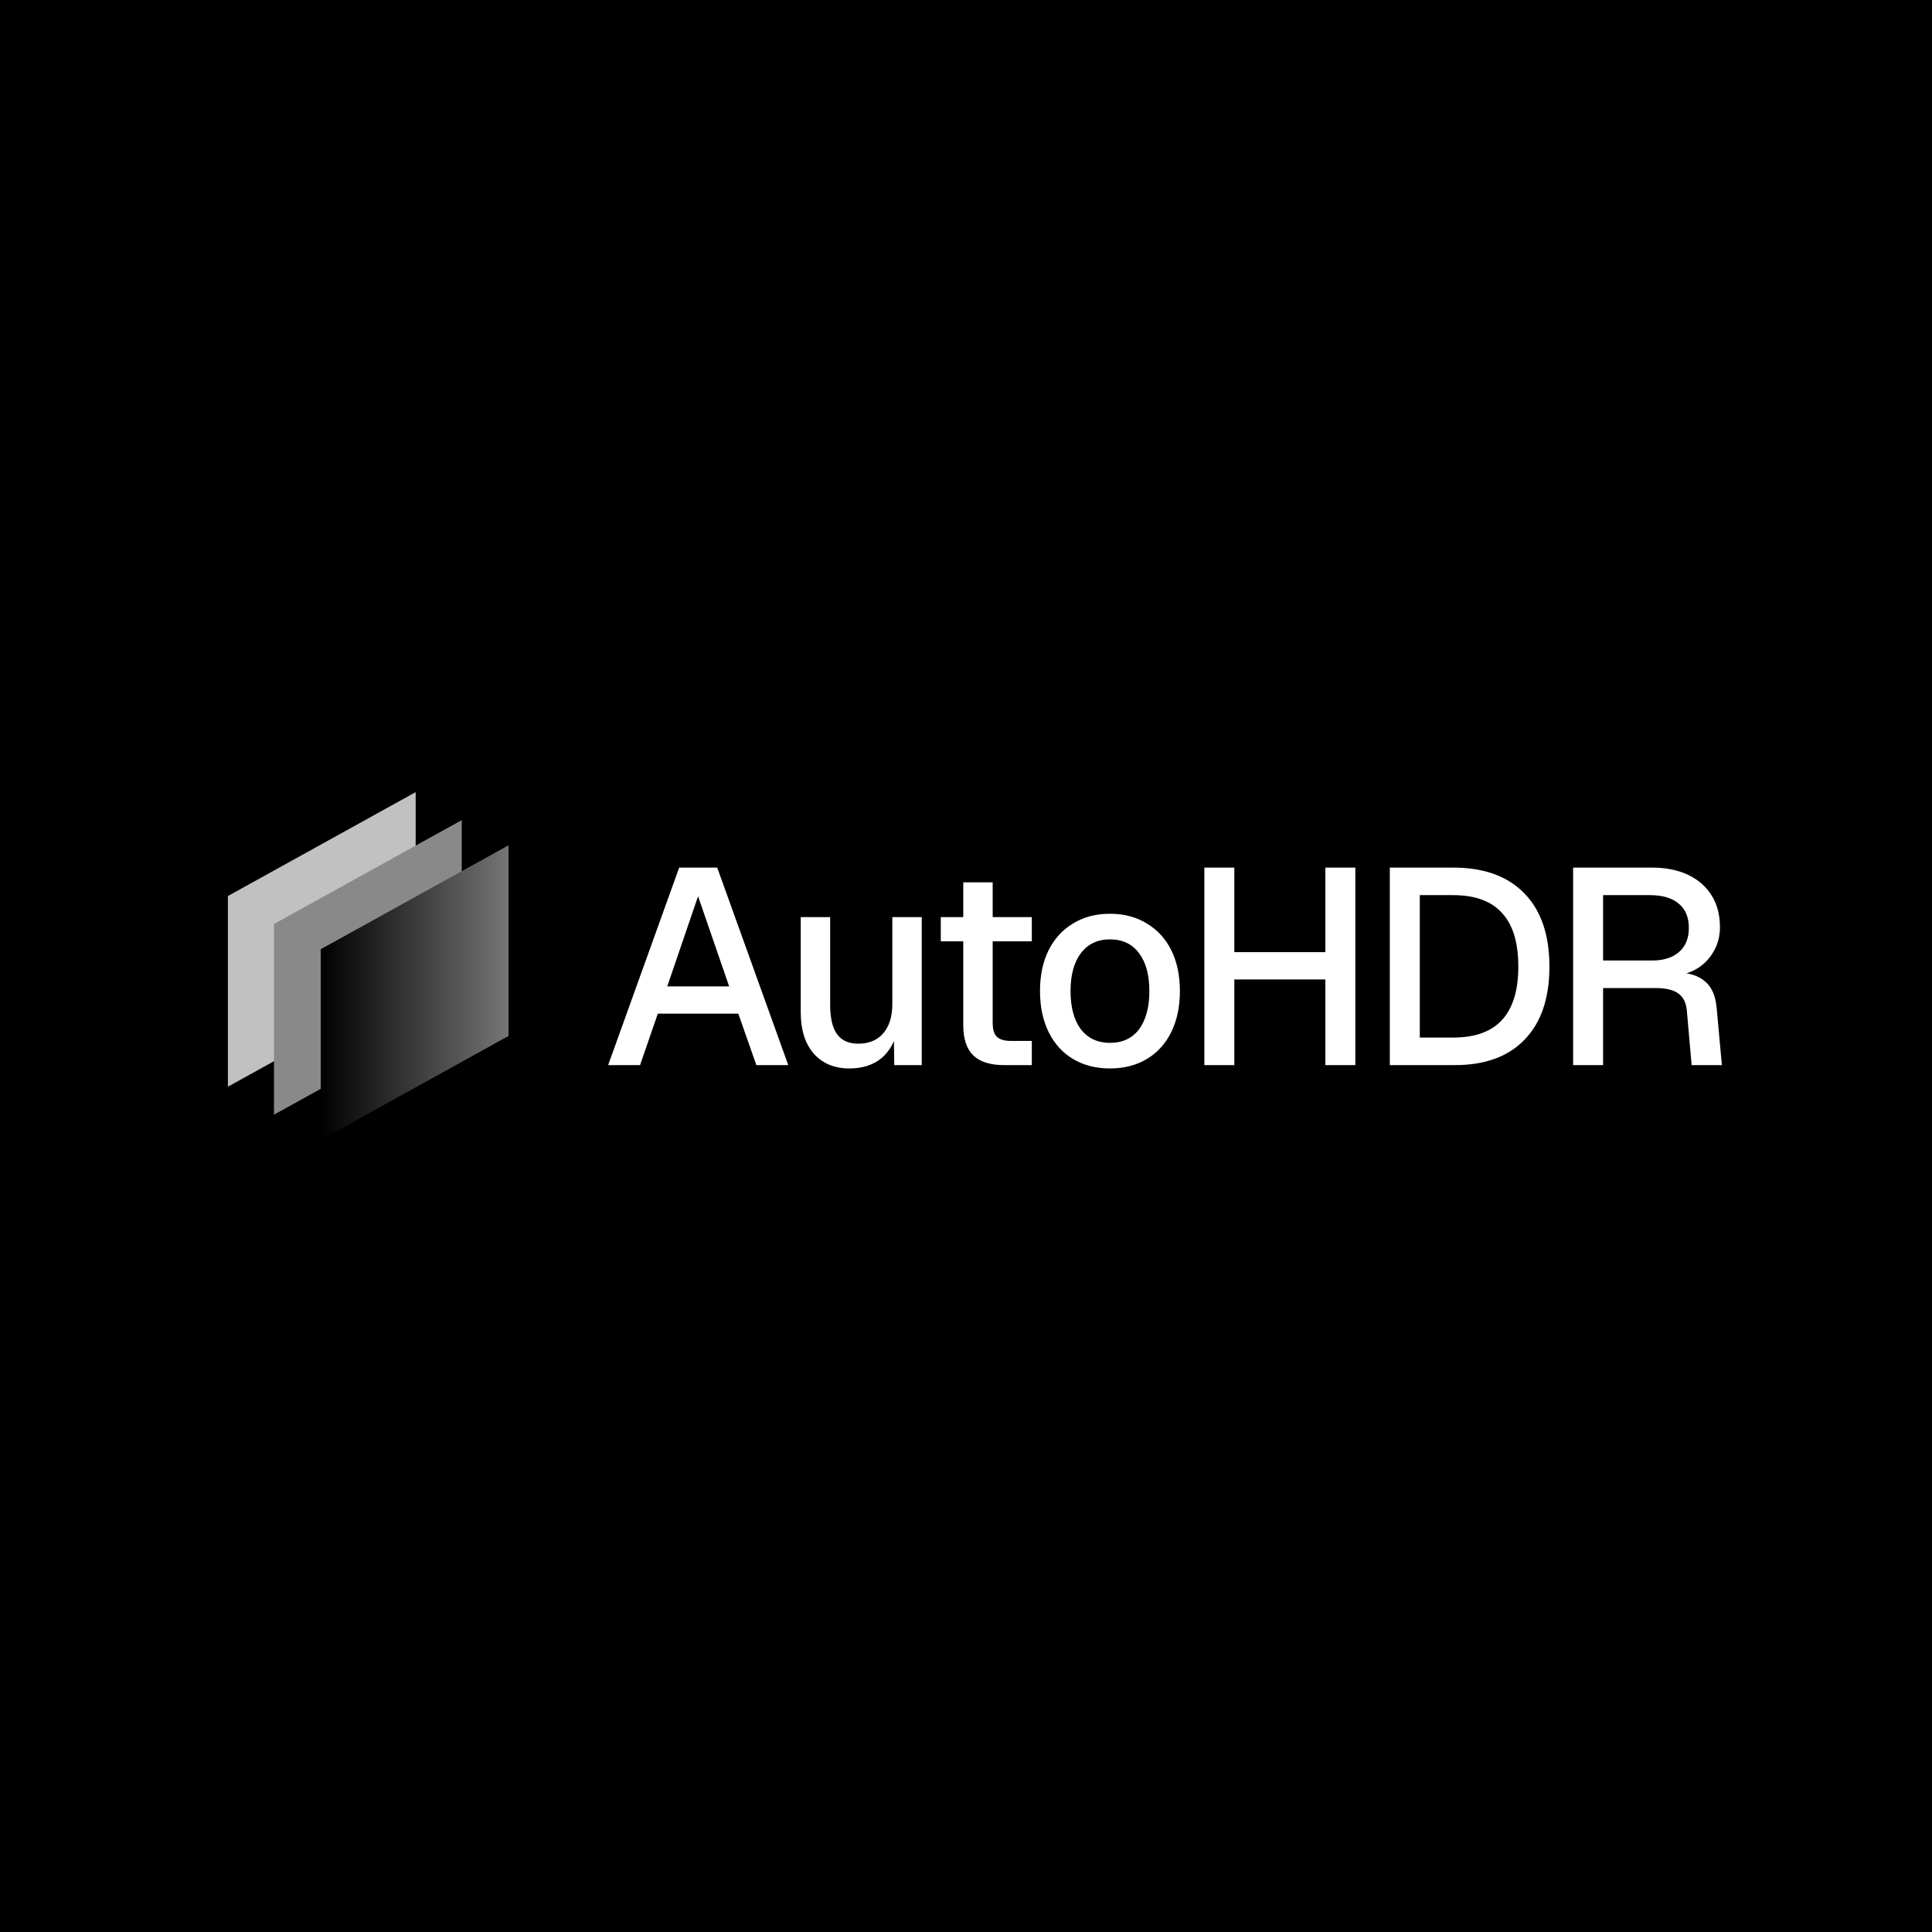
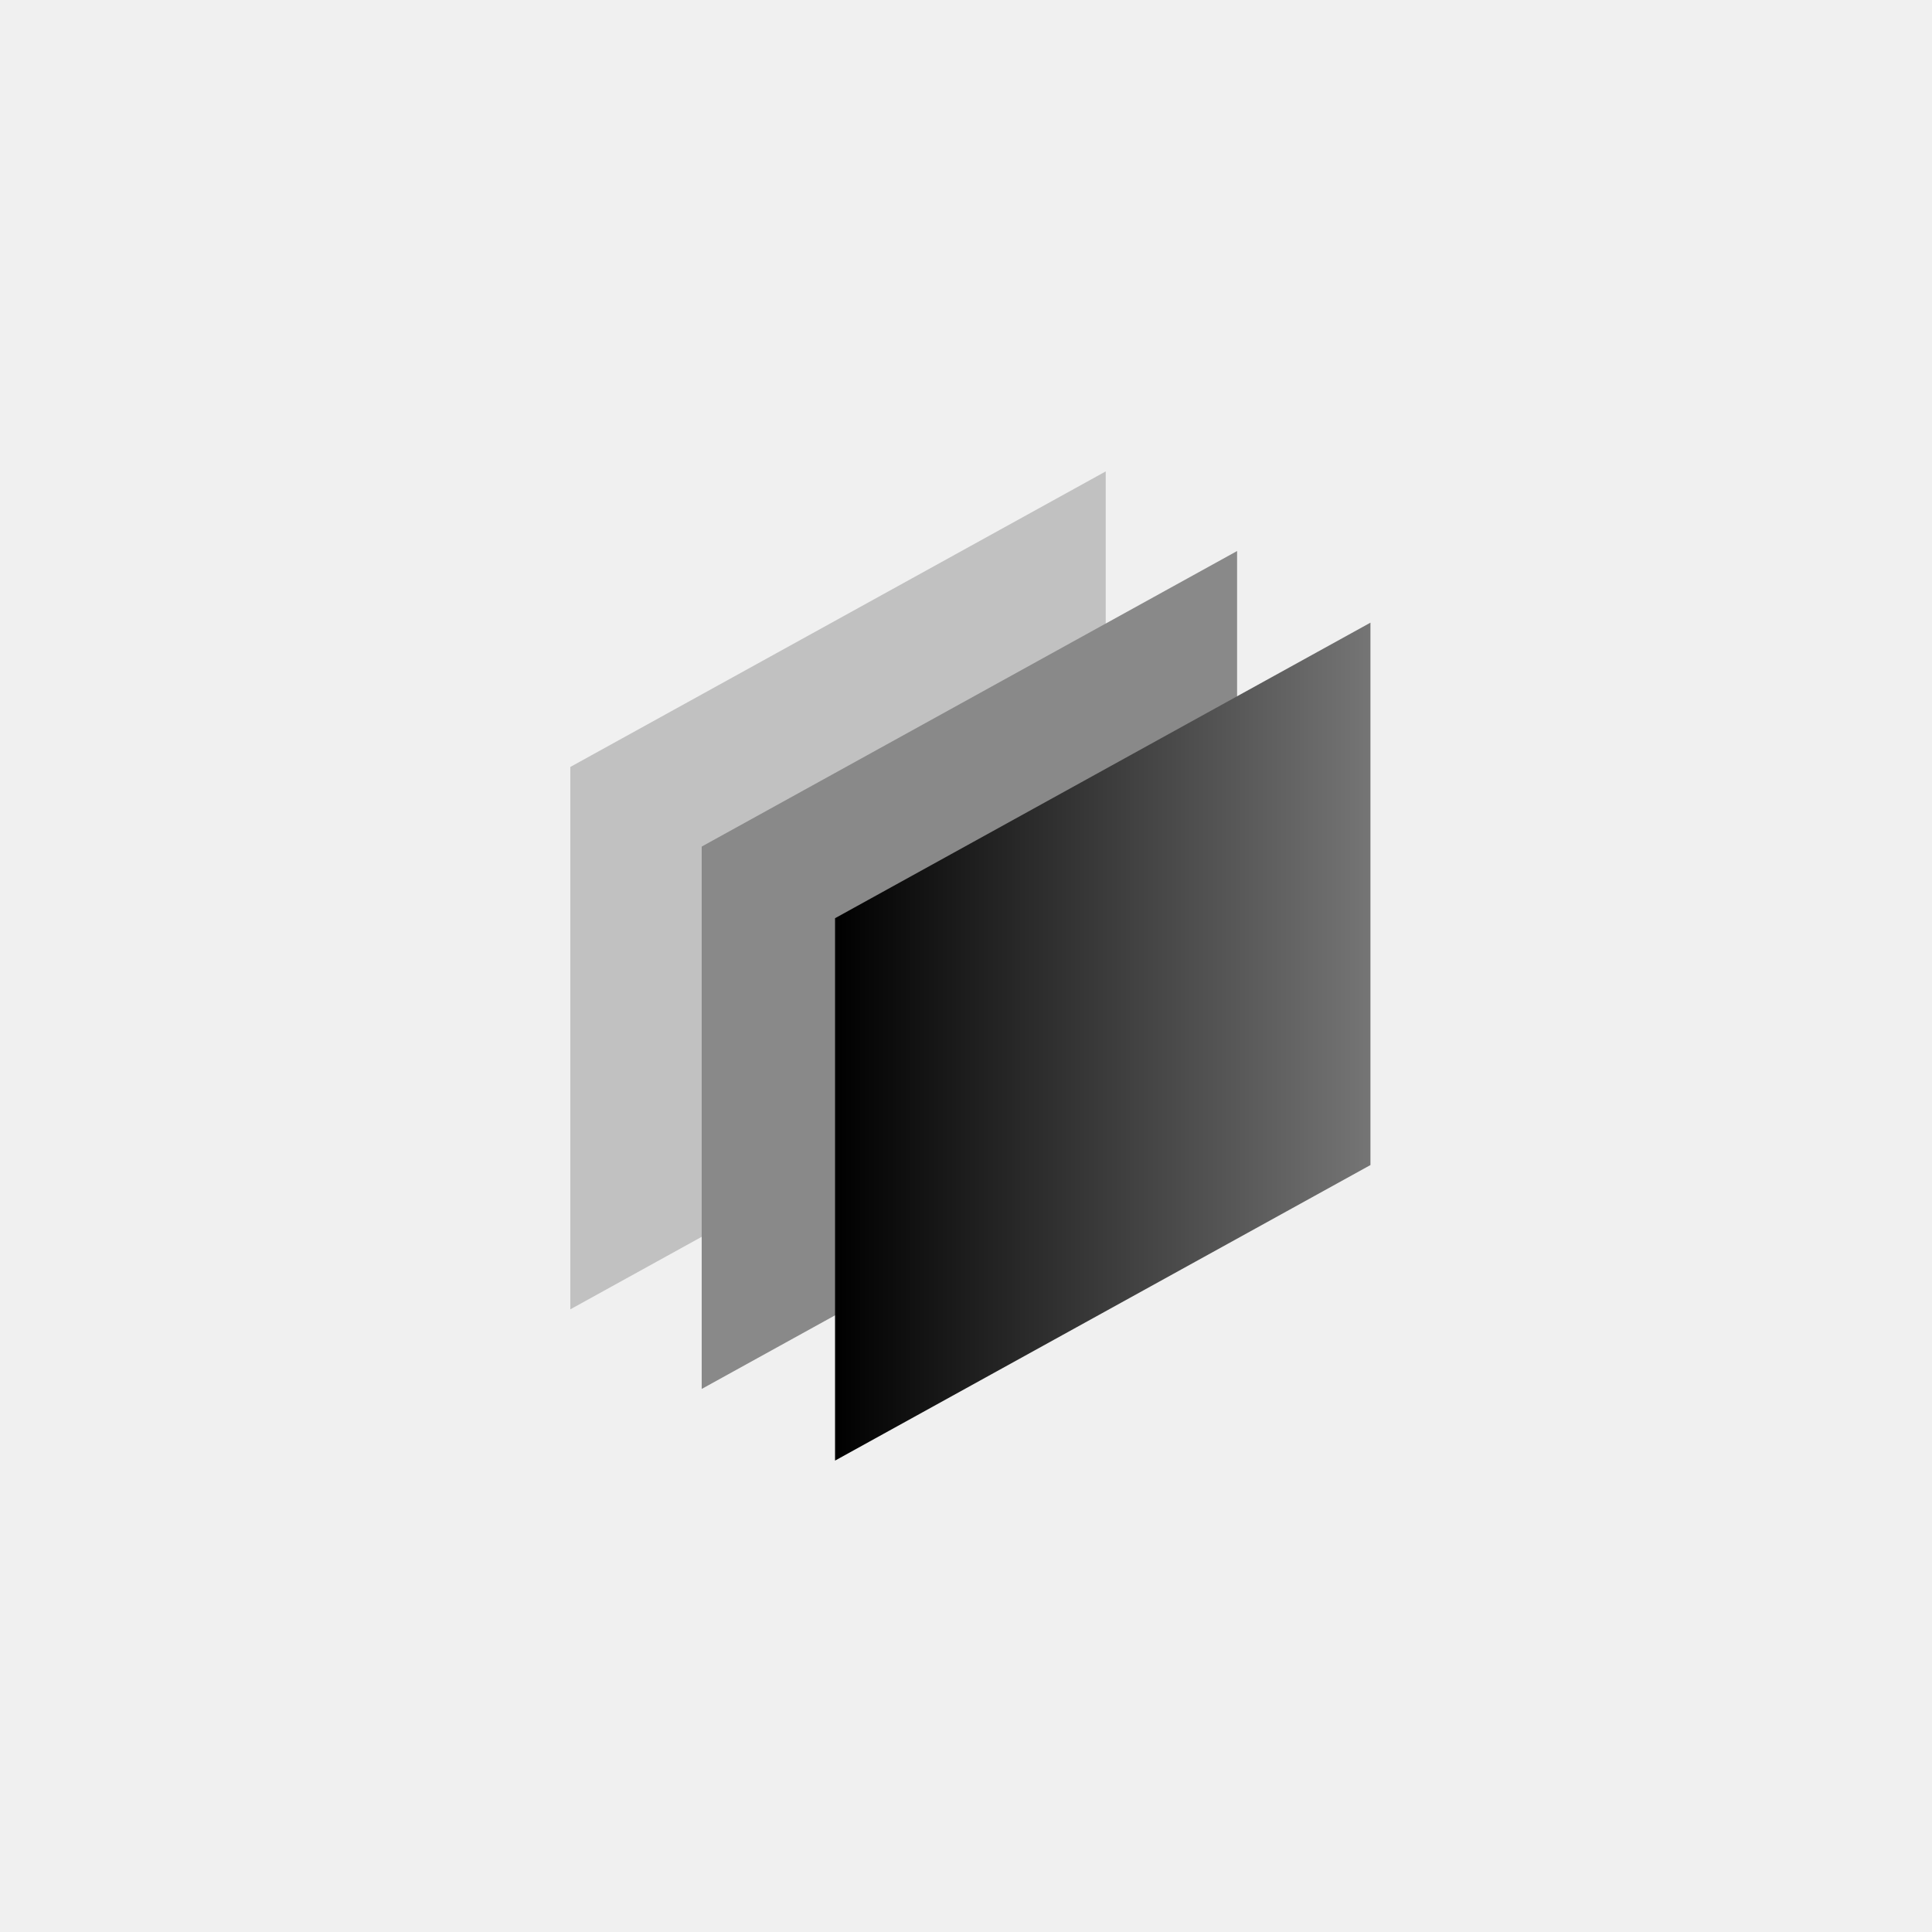
<svg xmlns="http://www.w3.org/2000/svg" width="1000" height="1000" viewBox="0 0 1000 1000" fill="none">
-   <rect width="1000" height="1000" fill="black" />
-   <path d="M314.77 551.3L351.546 449.06H371.227L408.004 551.3H391.483L382.146 524.66H340.484L331.29 551.3H314.77ZM345.369 510.548H377.405L361.315 463.892L345.369 510.548ZM439.601 553.028C431.939 553.028 425.81 550.484 421.213 545.396C416.712 540.212 414.461 533.06 414.461 523.94V474.692H429.689V520.052C429.689 526.964 430.886 532.052 433.28 535.316C435.675 538.58 439.314 540.212 444.198 540.212C449.753 540.212 454.063 538.436 457.127 534.884C460.288 531.236 461.868 526.148 461.868 519.62V474.692H477.096V551.3H462.874L462.586 531.284L464.741 532.148C463.401 538.868 460.575 544.052 456.265 547.7C451.956 551.252 446.401 553.028 439.601 553.028ZM519.844 551.3C512.566 551.3 507.202 549.62 503.755 546.26C500.307 542.9 498.583 537.668 498.583 530.564V456.692H513.811V529.412C513.811 532.964 514.577 535.412 516.109 536.756C517.642 538.1 519.988 538.772 523.148 538.772H534.067V551.3H519.844ZM486.946 487.22V474.692H534.067V487.22H486.946ZM574.508 553.028C567.229 553.028 560.861 551.396 555.402 548.132C549.943 544.868 545.728 540.212 542.76 534.164C539.79 528.116 538.306 521.06 538.306 512.996C538.306 504.836 539.79 497.78 542.76 491.828C545.728 485.876 549.943 481.268 555.402 478.004C560.861 474.644 567.229 472.964 574.508 472.964C581.786 472.964 588.156 474.644 593.615 478.004C599.074 481.268 603.288 485.876 606.257 491.828C609.225 497.78 610.71 504.836 610.71 512.996C610.71 521.06 609.225 528.116 606.257 534.164C603.288 540.212 599.074 544.868 593.615 548.132C588.156 551.396 581.786 553.028 574.508 553.028ZM574.508 539.78C581.021 539.78 586.049 537.428 589.592 532.724C593.135 527.924 594.908 521.348 594.908 512.996C594.908 504.644 593.135 498.116 589.592 493.412C586.049 488.612 581.021 486.212 574.508 486.212C568.091 486.212 563.063 488.612 559.424 493.412C555.88 498.116 554.109 504.644 554.109 512.996C554.109 521.348 555.88 527.924 559.424 532.724C563.063 537.428 568.091 539.78 574.508 539.78ZM623.37 551.3V449.06H638.885V498.308L631.415 492.836H693.476L686.005 498.308V449.06H701.521V551.3H686.005V501.476L693.476 506.948H631.415L638.885 501.476V551.3H623.37ZM719.369 551.3V449.06H752.124C768.117 449.06 780.424 453.524 789.044 462.452C797.663 471.284 801.973 483.908 801.973 500.324C801.973 516.644 797.711 529.22 789.188 538.052C780.759 546.884 768.692 551.3 752.986 551.3H719.369ZM734.885 537.044H752.124C763.424 537.044 771.852 534.02 777.408 527.972C783.058 521.828 785.883 512.612 785.883 500.324C785.883 487.844 783.058 478.58 777.408 472.532C771.852 466.388 763.424 463.316 752.124 463.316H734.885V537.044ZM814.245 551.3V449.06H854.901C862.18 449.06 868.453 450.308 873.72 452.804C878.988 455.3 883.058 458.852 885.931 463.46C888.804 468.068 890.241 473.54 890.241 479.876C890.241 484.484 889.188 488.612 887.08 492.26C885.069 495.908 882.34 498.836 878.892 501.044C875.54 503.156 871.949 504.356 868.117 504.644L867.399 503.348C873.816 503.348 878.797 504.836 882.34 507.812C885.883 510.692 887.942 515.252 888.517 521.492L891.246 551.3H875.588L873.145 523.508C872.858 519.38 871.47 516.356 868.979 514.436C866.489 512.42 862.419 511.412 856.768 511.412H829.76V551.3H814.245ZM829.76 497.156H855.188C861.03 497.156 865.627 495.716 868.979 492.836C872.427 489.86 874.151 485.684 874.151 480.308C874.151 474.836 872.427 470.66 868.979 467.78C865.531 464.804 860.503 463.316 853.895 463.316H829.76V497.156Z" fill="white" />
-   <path d="M215.15 410V508.696L117.957 562.475V463.779L215.15 410Z" fill="#C1C1C1" />
-   <path d="M239.002 424.487V523.18L141.809 576.962V478.268L239.002 424.487Z" fill="#898989" />
-   <path d="M263.209 437.525V536.221L166.016 590V491.304L263.209 437.525Z" fill="url(#paint0_linear_708_1691)" />
+   <path d="M572.317 244V524.735L295.199 677.708V396.971L572.317 244Z" fill="#C1C1C1" />
+   <path d="M640.318 285.208V565.935L363.199 718.913V438.185L640.318 285.208Z" fill="#898989" />
+   <path d="M709.338 322.294V603.03L432.219 756V475.265L709.338 322.294Z" fill="url(#paint0_linear_708_8056)" />
  <defs>
-     <linearGradient id="paint0_linear_708_1691" x1="166.016" y1="513.765" x2="263.209" y2="513.765" gradientUnits="userSpaceOnUse">
+     <linearGradient id="paint0_linear_708_8056" x1="432.219" y1="539.153" x2="709.338" y2="539.153" gradientUnits="userSpaceOnUse">
      <stop />
      <stop offset="1" stop-color="#757575" />
    </linearGradient>
  </defs>
</svg>
